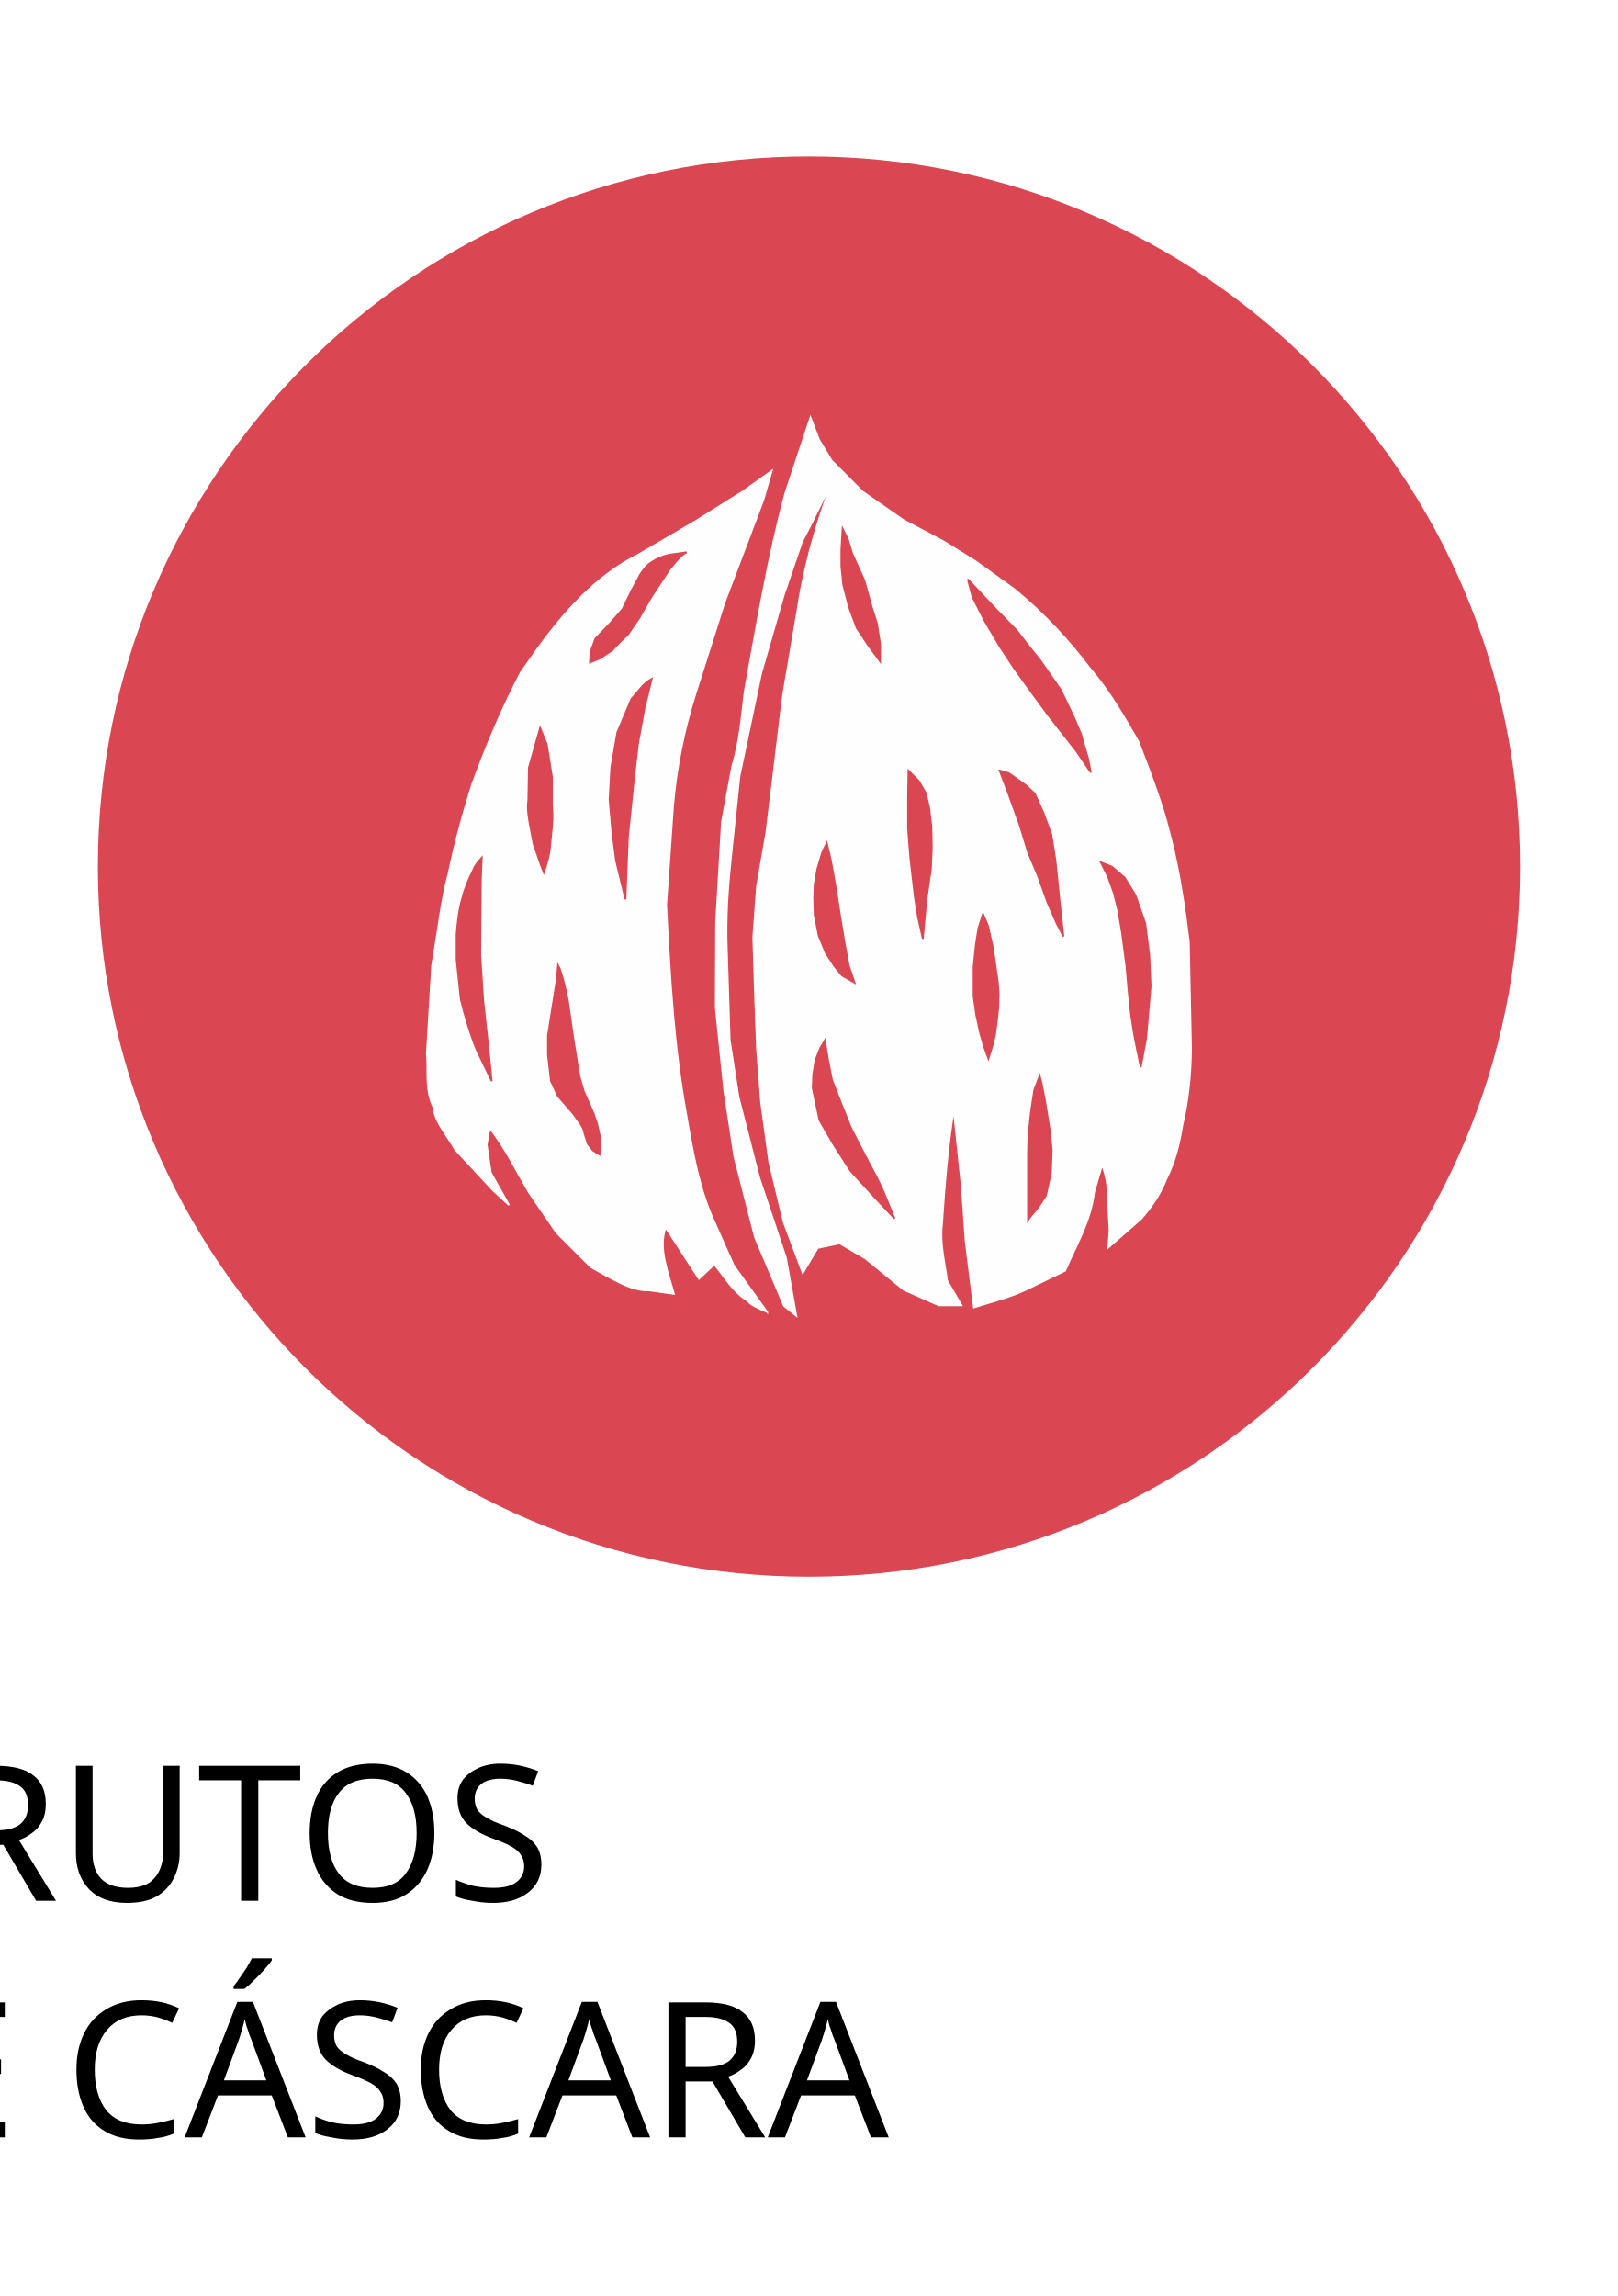
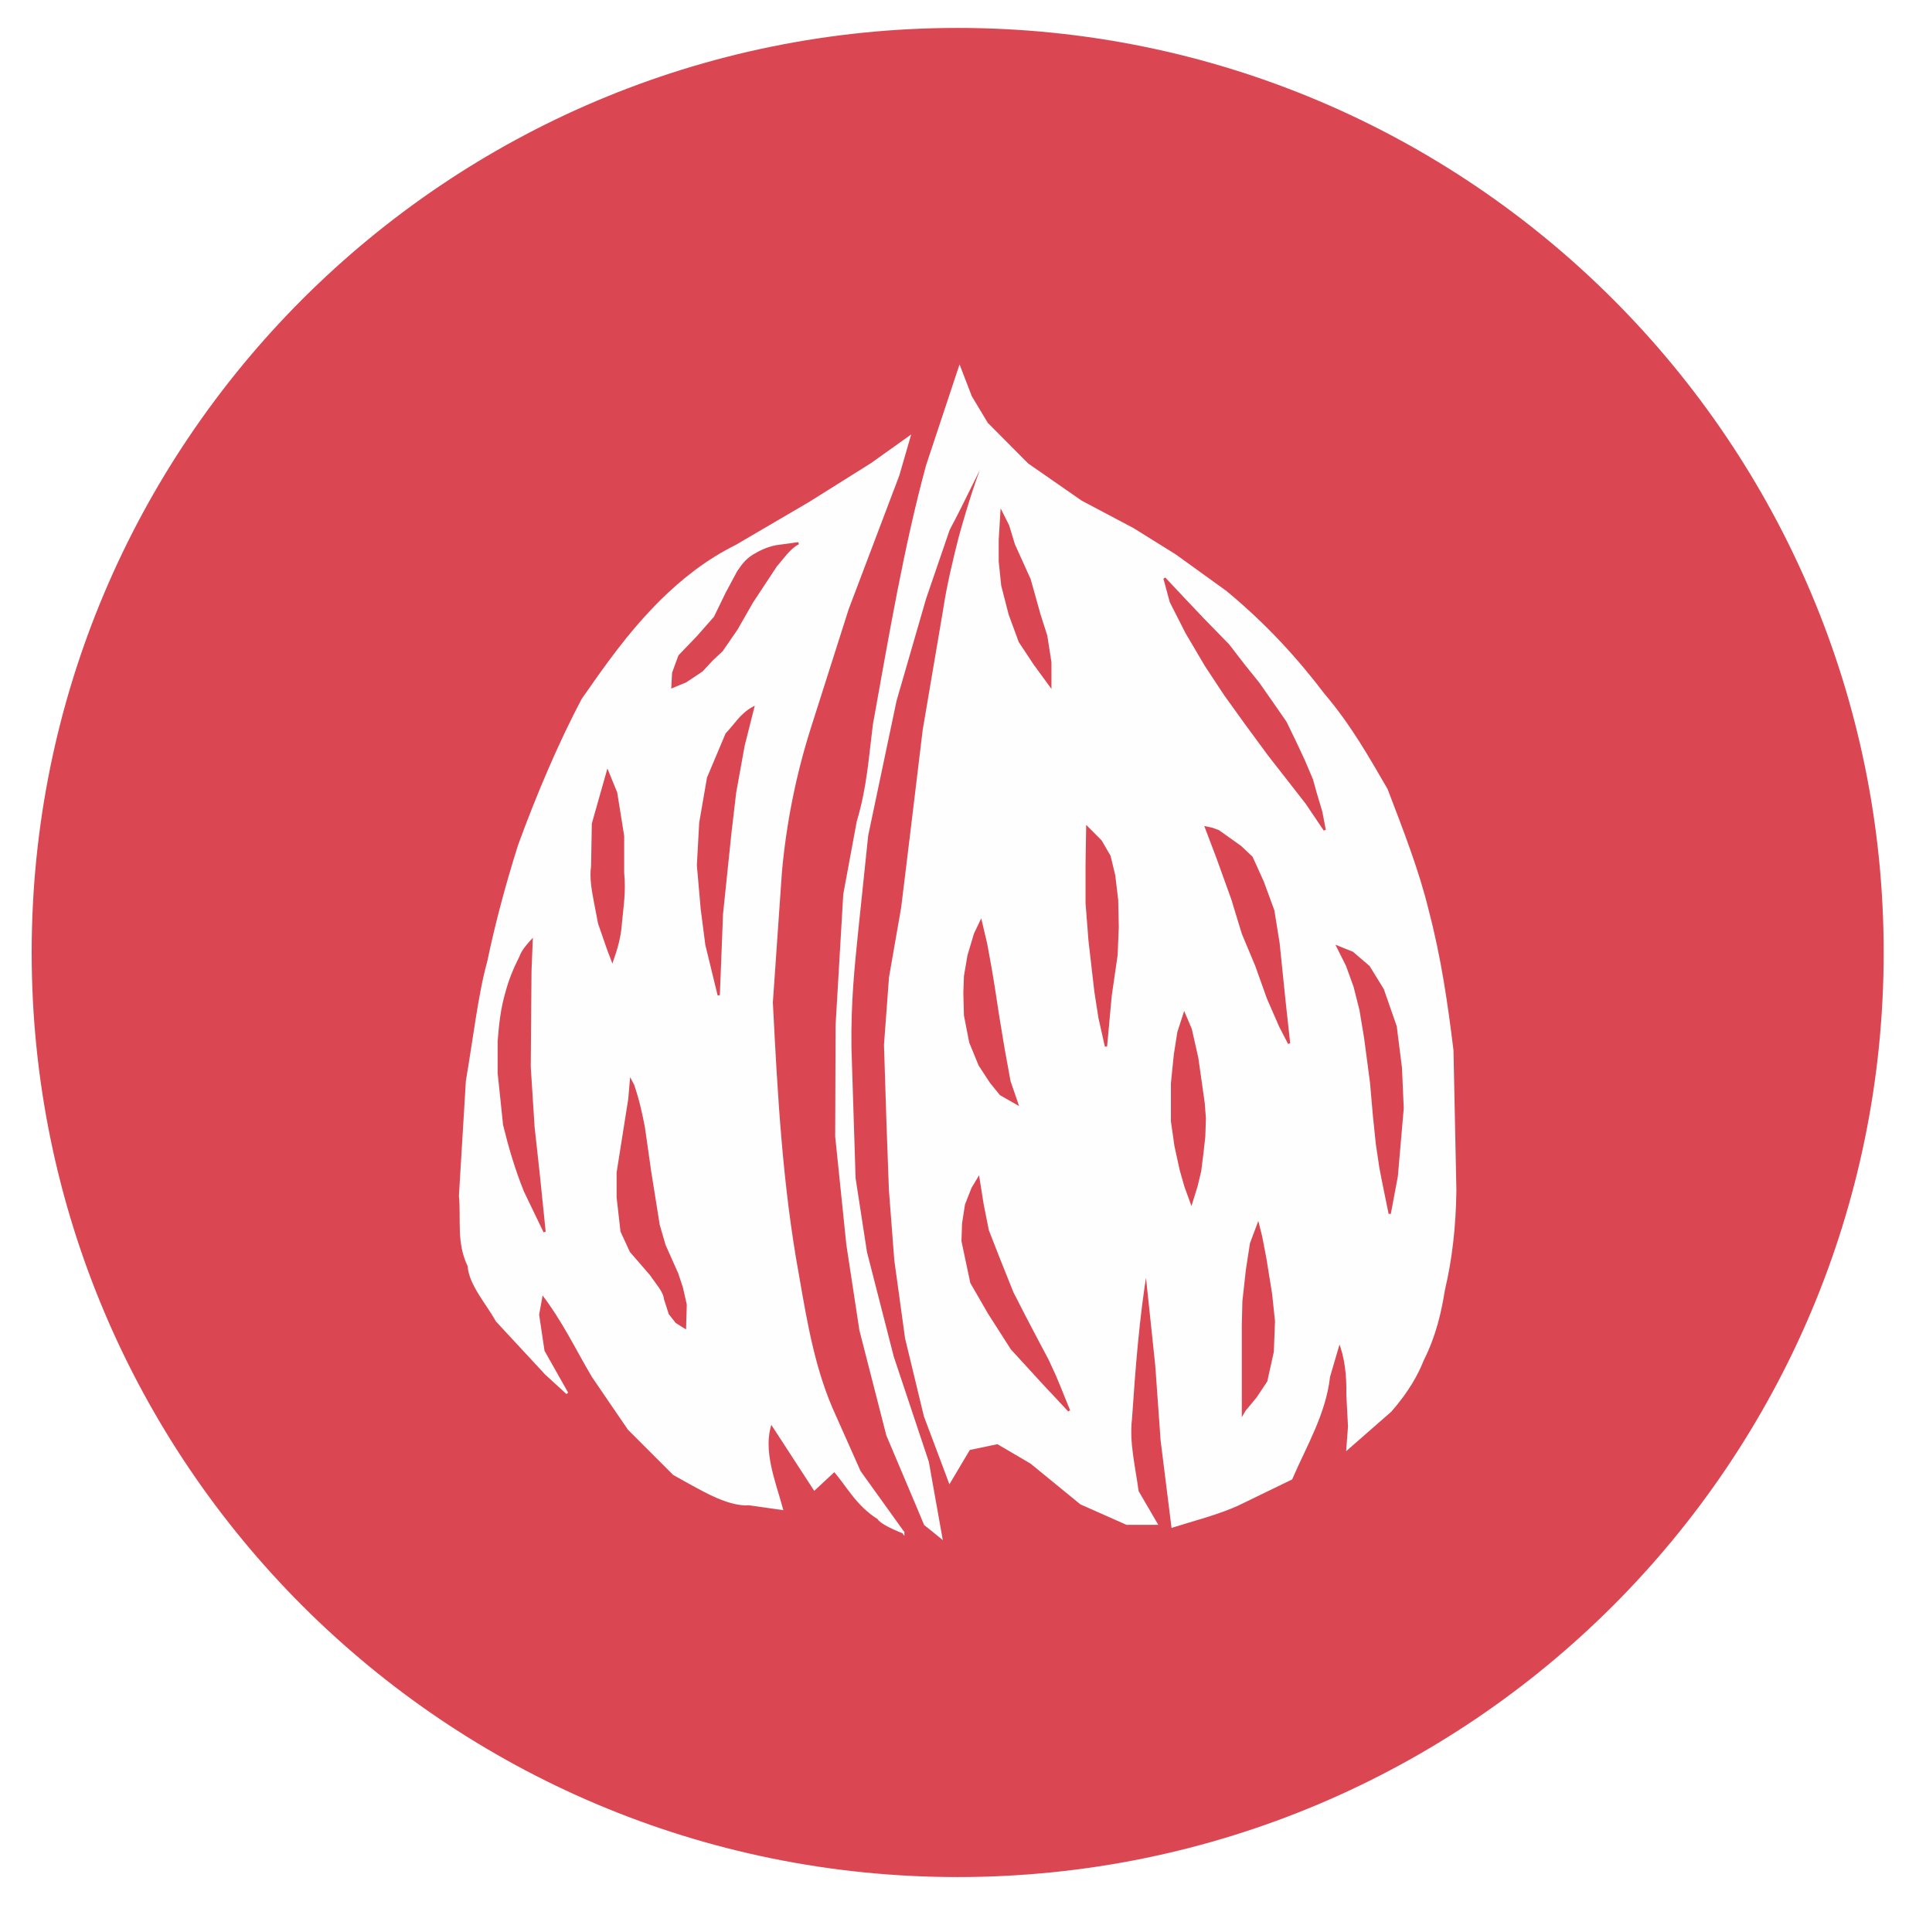
- <svg xmlns="http://www.w3.org/2000/svg" width="262.205" height="372.047" id="svg4209" version="1.1">
+ <svg xmlns="http://www.w3.org/2000/svg" width="239.651" height="240.461" id="svg4209" version="1.1" viewBox="11.919 21.874 239.651 240.461">
  <defs id="defs4211" />
  <g id="layer1" transform="translate(0,-680.3149)">
    <g id="g5613" transform="matrix(5.576633,0,0,5.576633,-978.5973,-1138.95)">
      <text id="text4033-9-1" y="381.462" x="198.743" style="font-size:15px;font-style:normal;font-weight:normal;text-align:center;line-height:125%;letter-spacing:0px;word-spacing:0px;text-anchor:middle;fill:#000000;fill-opacity:1;stroke:none;font-family:Sans" xml:space="preserve">
        <tspan style="font-size:5.5px" id="tspan4037-1-4" y="381.462" x="198.743">FRUTOS</tspan>
        <tspan id="tspan3278" style="font-size:5.5px" y="388.337" x="198.743">DE CÁSCARA</tspan>
      </text>
      <g id="g5591">
        <path style="fill:#da4752;fill-opacity:1;stroke:#da4752;stroke-width:3;stroke-linecap:round;stroke-linejoin:round;stroke-miterlimit:4;stroke-opacity:1;stroke-dasharray:none;stroke-dashoffset:0" id="path3230-2-55" d="m 39.937,29.288 c 0,10.339 -8.222,18.72 -18.364,18.72 -10.142,0 -18.364,-8.381 -18.364,-18.72 0,-10.339 8.222,-18.72 18.364,-18.72 10.142,0 18.364,8.381 18.364,18.72 z" transform="matrix(1.040331,0,0,1.020515,176.5479,321.5219)" />
        <g id="g4083" transform="translate(-134.1824,323.113)">
          <g id="g4111">
            <path style="fill:#fefefe;fill-opacity:1;stroke:#fefefe;stroke-width:0.05;stroke-linecap:butt;stroke-linejoin:miter;stroke-miterlimit:4;stroke-opacity:1;stroke-dasharray:none" d="m 333.217,15.246 -0.725,2.185 c -0.498,1.827 -0.831,3.818 -1.187,5.787 -0.09,0.711 -0.132,1.405 -0.36,2.161 l -0.3,1.621 -0.069,1.178 -0.102,1.737 -0.009,2.489 0.249,2.415 0.291,1.907 0.6,2.342 0.66,1.561 0.18,0.43 0.36,0.291 -0.3,-1.681 -0.781,-2.342 -0.6,-2.342 -0.254,-1.649 -0.092,-2.91 c -0.014,-1.036 0.071,-1.822 0.152,-2.619 l 0.222,-2.125 0.633,-3.007 0.66,-2.282 0.527,-1.538 c 0.34,-0.633 0.619,-1.257 0.91,-1.792 -0.247,0.565 -0.458,1.237 -0.656,1.949 -0.138,0.543 -0.271,1.09 -0.36,1.681 l -0.448,2.637 -0.282,2.337 -0.199,1.63 -0.272,1.561 -0.111,1.501 0.055,1.737 0.055,1.506 0.12,1.561 0.24,1.741 0.42,1.741 0.374,0.993 0.176,0.471 0.434,-0.73 0.637,-0.134 0.748,0.439 1.113,0.91 1.021,0.453 0.66,0 -0.42,-0.72 c -0.071,-0.542 -0.212,-1.084 -0.148,-1.626 0.077,-1.148 0.167,-2.283 0.342,-3.334 l 0.226,2.138 0.12,1.681 0.24,1.921 c 0.487,-0.153 0.998,-0.282 1.441,-0.48 l 1.21,-0.587 c 0.32,-0.743 0.746,-1.443 0.841,-2.277 L 341.692,36.967 c 0.139,0.348 0.189,0.755 0.18,1.201 l 0.037,0.707 -0.037,0.494 0.961,-0.841 c 0.38,-0.436 0.586,-0.803 0.72,-1.141 0.277,-0.553 0.389,-1.066 0.471,-1.57 0.158,-0.664 0.244,-1.4 0.254,-2.212 l -0.065,-3.122 c -0.126,-1.038 -0.277,-2.075 -0.55,-3.113 -0.209,-0.871 -0.567,-1.792 -0.919,-2.711 -0.413,-0.708 -0.806,-1.416 -1.409,-2.125 -0.595,-0.784 -1.291,-1.551 -2.18,-2.286 l -1.127,-0.813 -0.942,-0.587 -1.159,-0.614 -1.196,-0.831 -0.905,-0.91 -0.36,-0.6 z" id="path4080" />
            <g id="g4100">
              <path id="path4082" d="m 335.241,22.338 0,-0.517 -0.092,-0.591 -0.148,-0.462 -0.222,-0.794 -0.351,-0.775 -0.129,-0.425 -0.148,-0.295 -0.037,0.609 0,0.48 0.055,0.535 0.166,0.646 0.224,0.609 0.33,0.499 z" style="fill:#da4752;fill-opacity:1;stroke:#da4752;stroke-width:0.05;stroke-linecap:butt;stroke-linejoin:miter;stroke-miterlimit:4;stroke-opacity:1;stroke-dasharray:none" />
              <path id="path4084" d="m 337.789,19.947 0.392,0.418 0.457,0.483 0.574,0.588 0.352,0.457 0.326,0.405 0.274,0.392 0.326,0.47 0.209,0.431 0.196,0.418 0.183,0.431 0.091,0.326 0.117,0.392 0.078,0.405 -0.405,-0.601 -0.836,-1.071 -0.509,-0.692 -0.47,-0.653 -0.431,-0.653 -0.431,-0.731 -0.352,-0.692 z" style="fill:#da4752;fill-opacity:1;stroke:#da4752;stroke-width:0.05;stroke-linecap:butt;stroke-linejoin:miter;stroke-miterlimit:4;stroke-opacity:1;stroke-dasharray:none" />
              <path id="path4086" d="m 338.716,25.509 0.248,0.653 0.339,0.94 0.235,0.77 0.3,0.718 0.261,0.731 0.274,0.627 0.196,0.379 -0.104,-0.953 -0.131,-1.279 -0.117,-0.731 -0.235,-0.64 -0.248,-0.548 -0.248,-0.235 -0.496,-0.353 -0.144,-0.052 z" style="fill:#da4752;fill-opacity:1;stroke:#da4752;stroke-width:0.05;stroke-linecap:butt;stroke-linejoin:miter;stroke-miterlimit:4;stroke-opacity:1;stroke-dasharray:none" />
              <path id="path4088" d="m 336.065,25.509 -0.013,0.823 0,0.862 0.065,0.836 0.131,1.136 0.091,0.588 0.144,0.64 0.104,-1.136 0.131,-0.901 0.026,-0.627 -0.013,-0.601 -0.065,-0.548 -0.104,-0.431 -0.196,-0.339 z" style="fill:#da4752;fill-opacity:1;stroke:#da4752;stroke-width:0.05;stroke-linecap:butt;stroke-linejoin:miter;stroke-miterlimit:4;stroke-opacity:1;stroke-dasharray:none" />
              <path id="path4090" d="m 334.499,31.671 -0.17,-0.496 -0.131,-0.718 -0.117,-0.705 -0.104,-0.679 -0.065,-0.392 -0.104,-0.574 -0.117,-0.496 -0.131,0.274 -0.144,0.483 -0.078,0.457 -0.013,0.379 0.013,0.496 0.117,0.601 0.209,0.509 0.248,0.379 0.222,0.274 z" style="fill:#da4752;fill-opacity:1;stroke:#da4752;stroke-width:0.05;stroke-linecap:butt;stroke-linejoin:miter;stroke-miterlimit:4;stroke-opacity:1;stroke-dasharray:none" />
              <path id="path4092" d="m 338.389,33.878 0.117,-0.379 0.078,-0.326 0.052,-0.418 0.039,-0.353 0.013,-0.405 -0.026,-0.339 -0.065,-0.457 -0.078,-0.548 -0.144,-0.64 -0.144,-0.339 -0.131,0.405 -0.078,0.496 -0.065,0.64 0,0.849 0.078,0.548 0.117,0.535 0.104,0.366 z" style="fill:#da4752;fill-opacity:1;stroke:#da4752;stroke-width:0.05;stroke-linecap:butt;stroke-linejoin:miter;stroke-miterlimit:4;stroke-opacity:1;stroke-dasharray:none" />
              <path id="path4094" d="m 342.815,34.126 0.157,-0.836 0.131,-1.514 -0.039,-0.901 -0.117,-0.927 -0.287,-0.823 -0.313,-0.509 -0.366,-0.313 -0.326,-0.131 0.209,0.418 0.17,0.47 0.131,0.522 0.104,0.627 0.131,0.992 0.065,0.744 0.065,0.627 0.078,0.522 0.052,0.274 z" style="fill:#da4752;fill-opacity:1;stroke:#da4752;stroke-width:0.05;stroke-linecap:butt;stroke-linejoin:miter;stroke-miterlimit:4;stroke-opacity:1;stroke-dasharray:none" />
              <path id="path4096" d="m 339.577,38.512 0.248,-0.3 0.235,-0.353 0.144,-0.653 0.026,-0.679 -0.065,-0.614 -0.131,-0.809 -0.091,-0.47 -0.065,-0.261 -0.157,0.418 -0.091,0.588 -0.078,0.705 -0.013,0.535 0,0.496 0,0.796 0,0.535 0,0.131 z" style="fill:#da4752;fill-opacity:1;stroke:#da4752;stroke-width:0.05;stroke-linecap:butt;stroke-linejoin:miter;stroke-miterlimit:4;stroke-opacity:1;stroke-dasharray:none" />
              <path id="path4098" d="m 333.637,33.342 0.091,0.574 0.117,0.588 0.235,0.601 0.313,0.783 0.274,0.535 0.287,0.548 0.222,0.418 0.157,0.339 0.104,0.248 0.222,0.548 -0.574,-0.614 -0.705,-0.77 -0.509,-0.796 -0.392,-0.679 -0.196,-0.927 0.013,-0.392 0.065,-0.418 0.144,-0.366 z" style="fill:#da4752;fill-opacity:1;stroke:#da4752;stroke-width:0.05;stroke-linecap:butt;stroke-linejoin:miter;stroke-miterlimit:4;stroke-opacity:1;stroke-dasharray:none" />
            </g>
          </g>
          <path id="path3303" d="m 331.959,41.242 -0.974,-1.357 -0.556,-1.249 c -0.453,-0.98 -0.634,-2.05 -0.819,-3.119 -0.373,-2.035 -0.482,-4.07 -0.586,-6.104 l 0.202,-2.908 c 0.098,-1.089 0.31,-2.154 0.638,-3.197 l 0.853,-2.68 1.129,-2.981 0.246,-0.849 -0.84,0.599 -1.387,0.87 -1.633,0.956 c -0.66,0.328 -1.191,0.753 -1.667,1.219 -0.74,0.737 -1.246,1.473 -1.762,2.21 -0.516,0.981 -0.992,2.094 -1.417,3.257 -0.274,0.869 -0.508,1.738 -0.689,2.606 -0.196,0.694 -0.319,1.752 -0.474,2.649 l -0.155,2.563 c 0.051,0.521 -0.061,1.043 0.194,1.564 0.026,0.409 0.398,0.819 0.629,1.228 l 1.094,1.18 0.474,0.435 -0.53,-0.939 -0.121,-0.814 0.088,-0.489 c 0.487,0.635 0.77,1.249 1.14,1.872 l 0.797,1.167 1.008,1.008 c 0.584,0.319 1.184,0.705 1.68,0.672 l 0.728,0.103 c -0.165,-0.609 -0.463,-1.321 -0.241,-1.93 l 0.969,1.491 0.444,-0.414 c 0.264,0.29 0.505,0.77 0.978,1.06 0.049,0.083 0.236,0.19 0.56,0.319 z" style="fill:#fefefe;fill-opacity:1;stroke:#fefefe;stroke-width:0.05;stroke-linecap:butt;stroke-linejoin:miter;stroke-miterlimit:4;stroke-opacity:1;stroke-dasharray:none" />
          <path id="path4073" d="m 327.91,21.557 0.33,-0.48 0.345,-0.603 0.534,-0.81 c 0.159,-0.179 0.293,-0.394 0.5,-0.5 l -0.5,0.069 c -0.189,0.039 -0.359,0.117 -0.507,0.209 -0.187,0.12 -0.251,0.24 -0.338,0.359 l -0.259,0.483 -0.259,0.534 -0.379,0.431 -0.414,0.431 -0.138,0.379 -0.017,0.31 0.293,-0.121 0.362,-0.241 0.224,-0.241 z" style="fill:#da4752;fill-opacity:1;stroke:#da4752;stroke-width:0.05;stroke-linecap:butt;stroke-linejoin:miter;stroke-miterlimit:4;stroke-opacity:1;stroke-dasharray:none" />
          <path id="path4075" d="m 327.841,29.25 0.071,-1.813 0.19,-1.827 0.103,-0.879 0.19,-1.051 0.212,-0.842 c -0.274,0.151 -0.399,0.386 -0.591,0.583 l -0.413,0.98 -0.173,1.002 -0.052,0.948 0.086,0.982 0.103,0.793 0.257,1.055 z" style="fill:#da4752;fill-opacity:1;stroke:#da4752;stroke-width:0.05;stroke-linecap:butt;stroke-linejoin:miter;stroke-miterlimit:4;stroke-opacity:1;stroke-dasharray:none" />
          <path id="path4077" d="m 325.467,28.472 c 0.096,-0.275 0.171,-0.54 0.19,-0.842 0.034,-0.357 0.09,-0.699 0.049,-1.106 l 0,-0.827 -0.155,-0.965 -0.19,-0.465 -0.327,1.155 -0.017,0.948 c -0.039,0.276 0.018,0.552 0.069,0.827 l 0.086,0.448 0.207,0.596 z" style="fill:#da4752;fill-opacity:1;stroke:#da4752;stroke-width:0.05;stroke-linecap:butt;stroke-linejoin:miter;stroke-miterlimit:4;stroke-opacity:1;stroke-dasharray:none" />
          <path id="path4079" d="m 323.665,28.036 -0.027,0.677 -0.017,2.137 0.086,1.344 0.121,1.103 0.126,1.234 -0.436,-0.906 c -0.2,-0.494 -0.344,-0.988 -0.465,-1.482 l -0.121,-1.155 0,-0.707 c 0.028,-0.367 0.067,-0.732 0.172,-1.086 0.069,-0.264 0.175,-0.529 0.31,-0.793 0.049,-0.139 0.15,-0.253 0.251,-0.366 z" style="fill:#da4752;fill-opacity:1;stroke:#da4752;stroke-width:0.05;stroke-linecap:butt;stroke-linejoin:miter;stroke-miterlimit:4;stroke-opacity:1;stroke-dasharray:none" />
          <path id="path4081" d="m 325.93,31.259 c 0.123,0.358 0.18,0.649 0.239,0.942 l 0.141,0.992 0.19,1.189 0.131,0.451 0.283,0.635 0.103,0.31 0.086,0.379 -0.015,0.509 -0.189,-0.118 -0.15,-0.189 -0.106,-0.33 c -0.013,-0.171 -0.195,-0.361 -0.315,-0.544 l -0.448,-0.517 -0.207,-0.448 -0.086,-0.758 0,-0.552 0.259,-1.637 0.035,-0.406 z" style="fill:#da4752;fill-opacity:1;stroke:#da4752;stroke-width:0.05;stroke-linecap:butt;stroke-linejoin:miter;stroke-miterlimit:4;stroke-opacity:1;stroke-dasharray:none" />
        </g>
      </g>
    </g>
  </g>
</svg>
